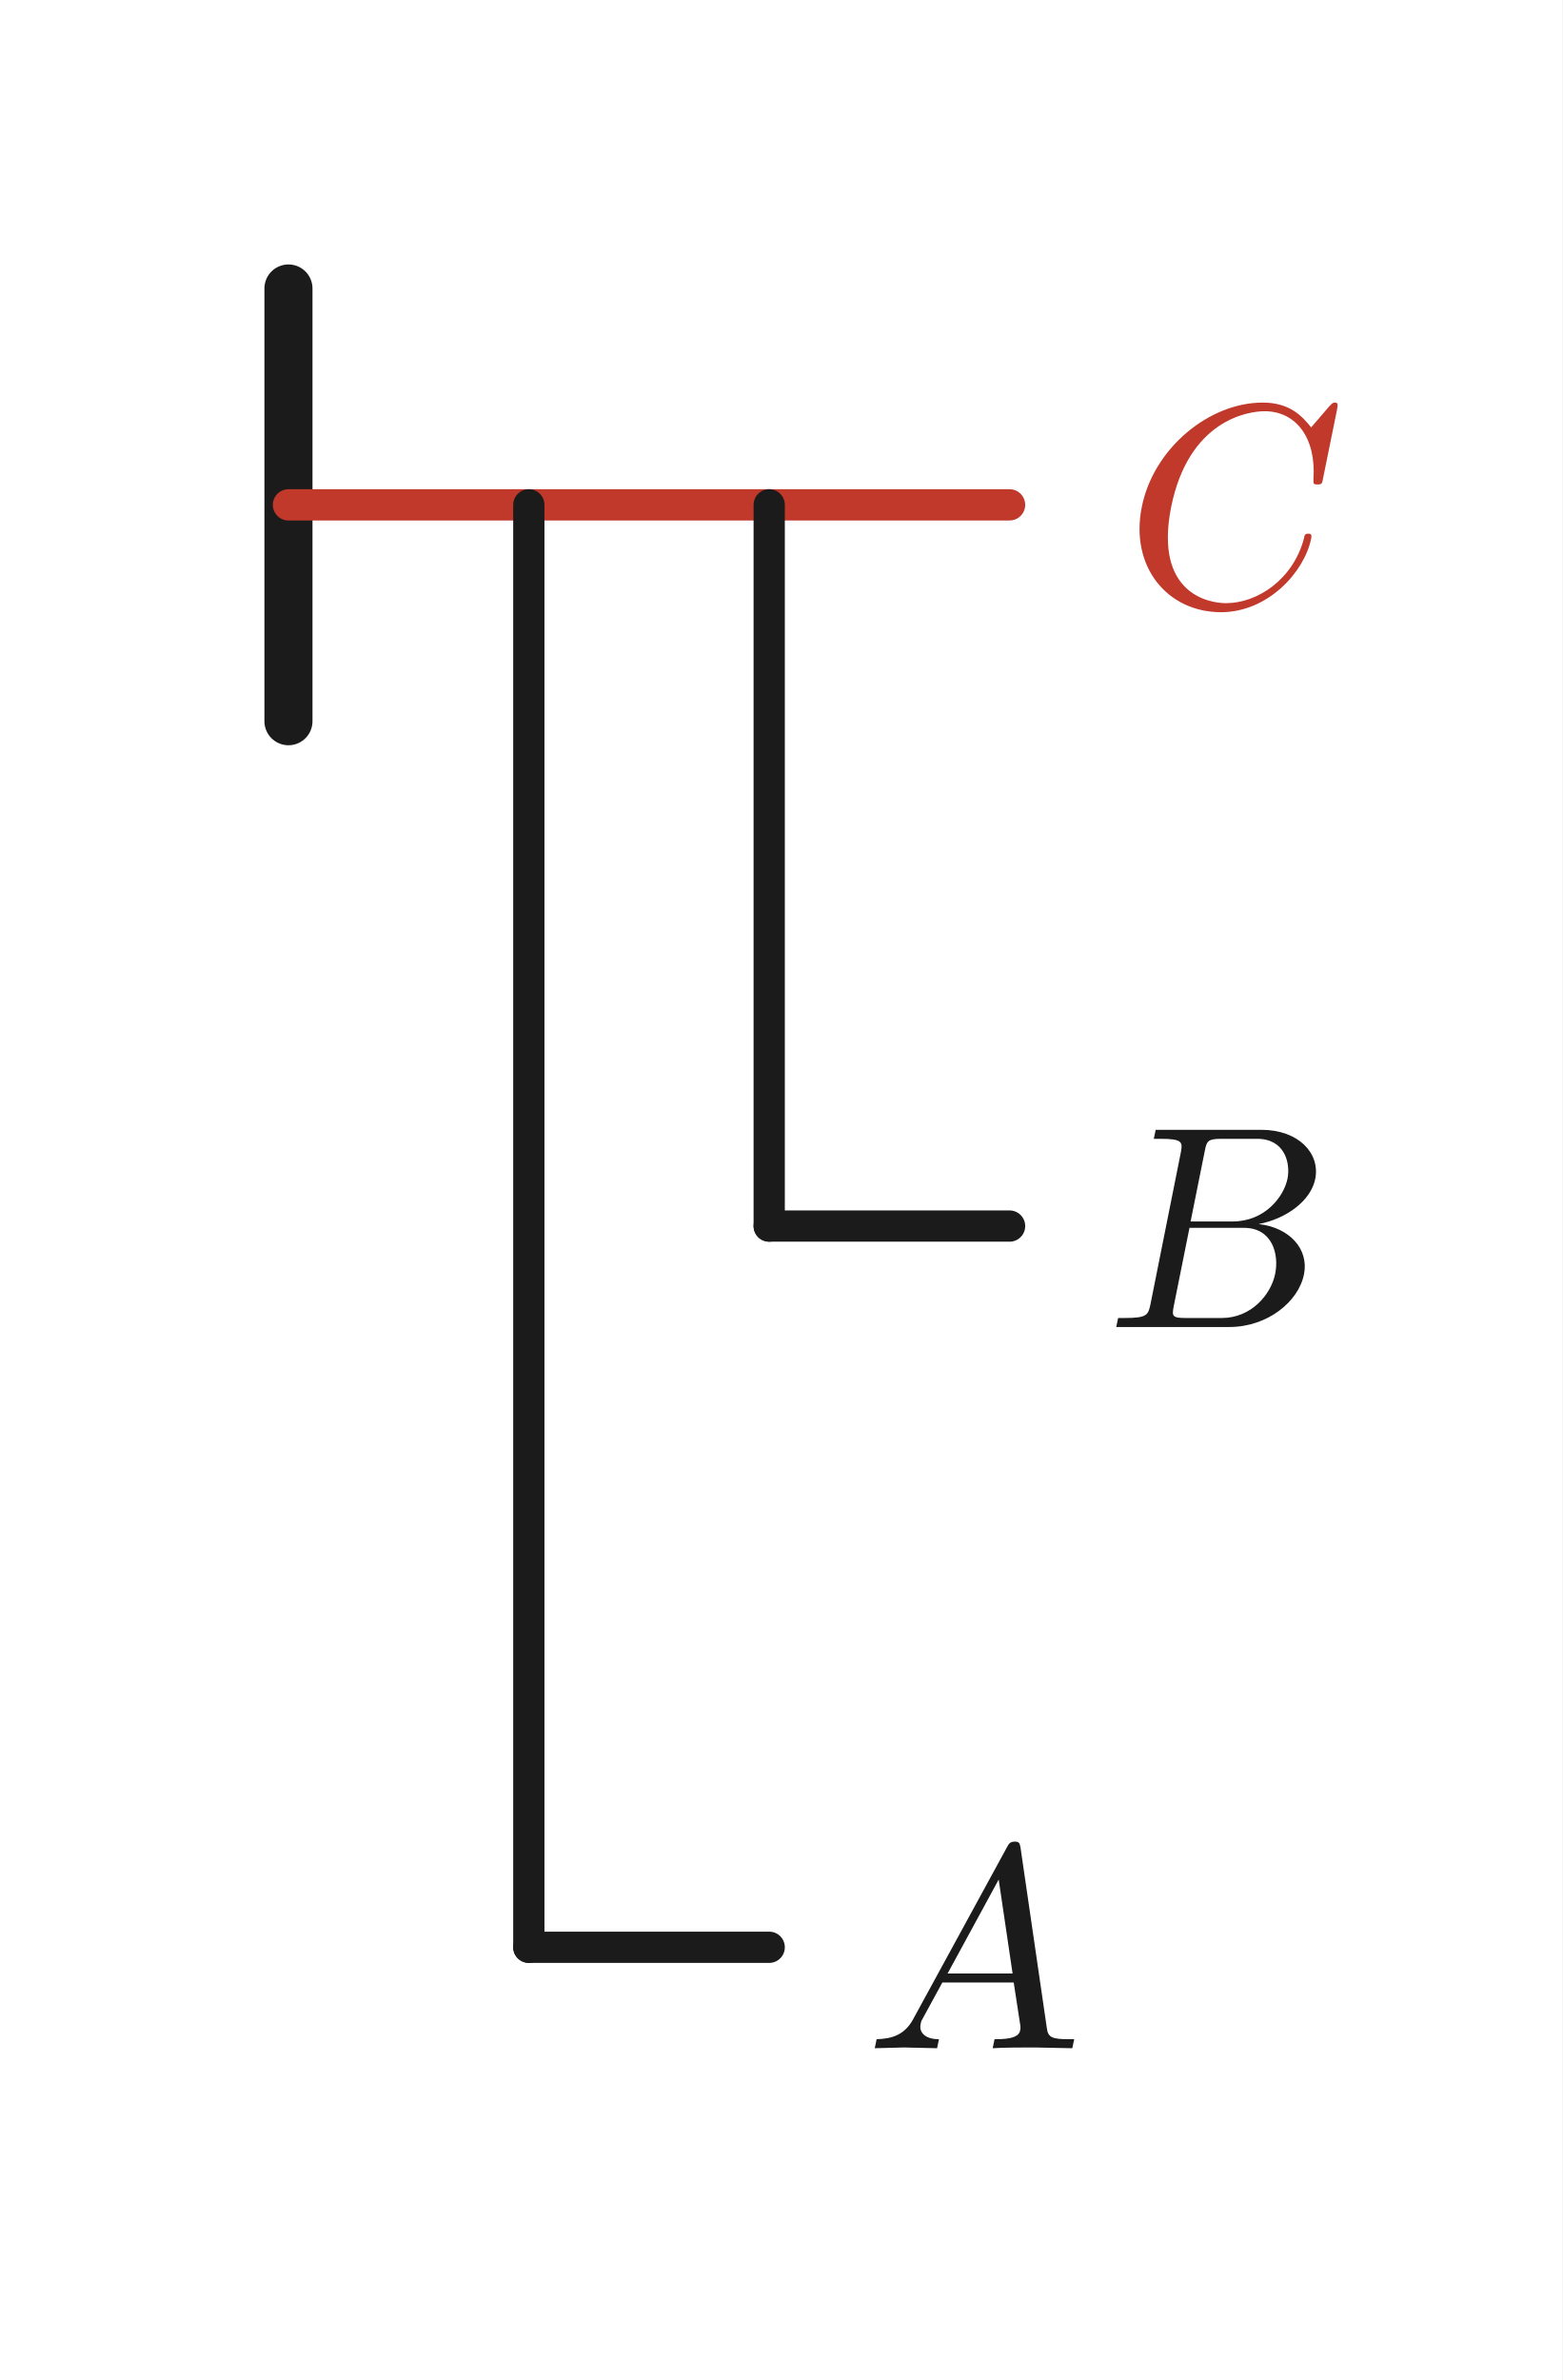
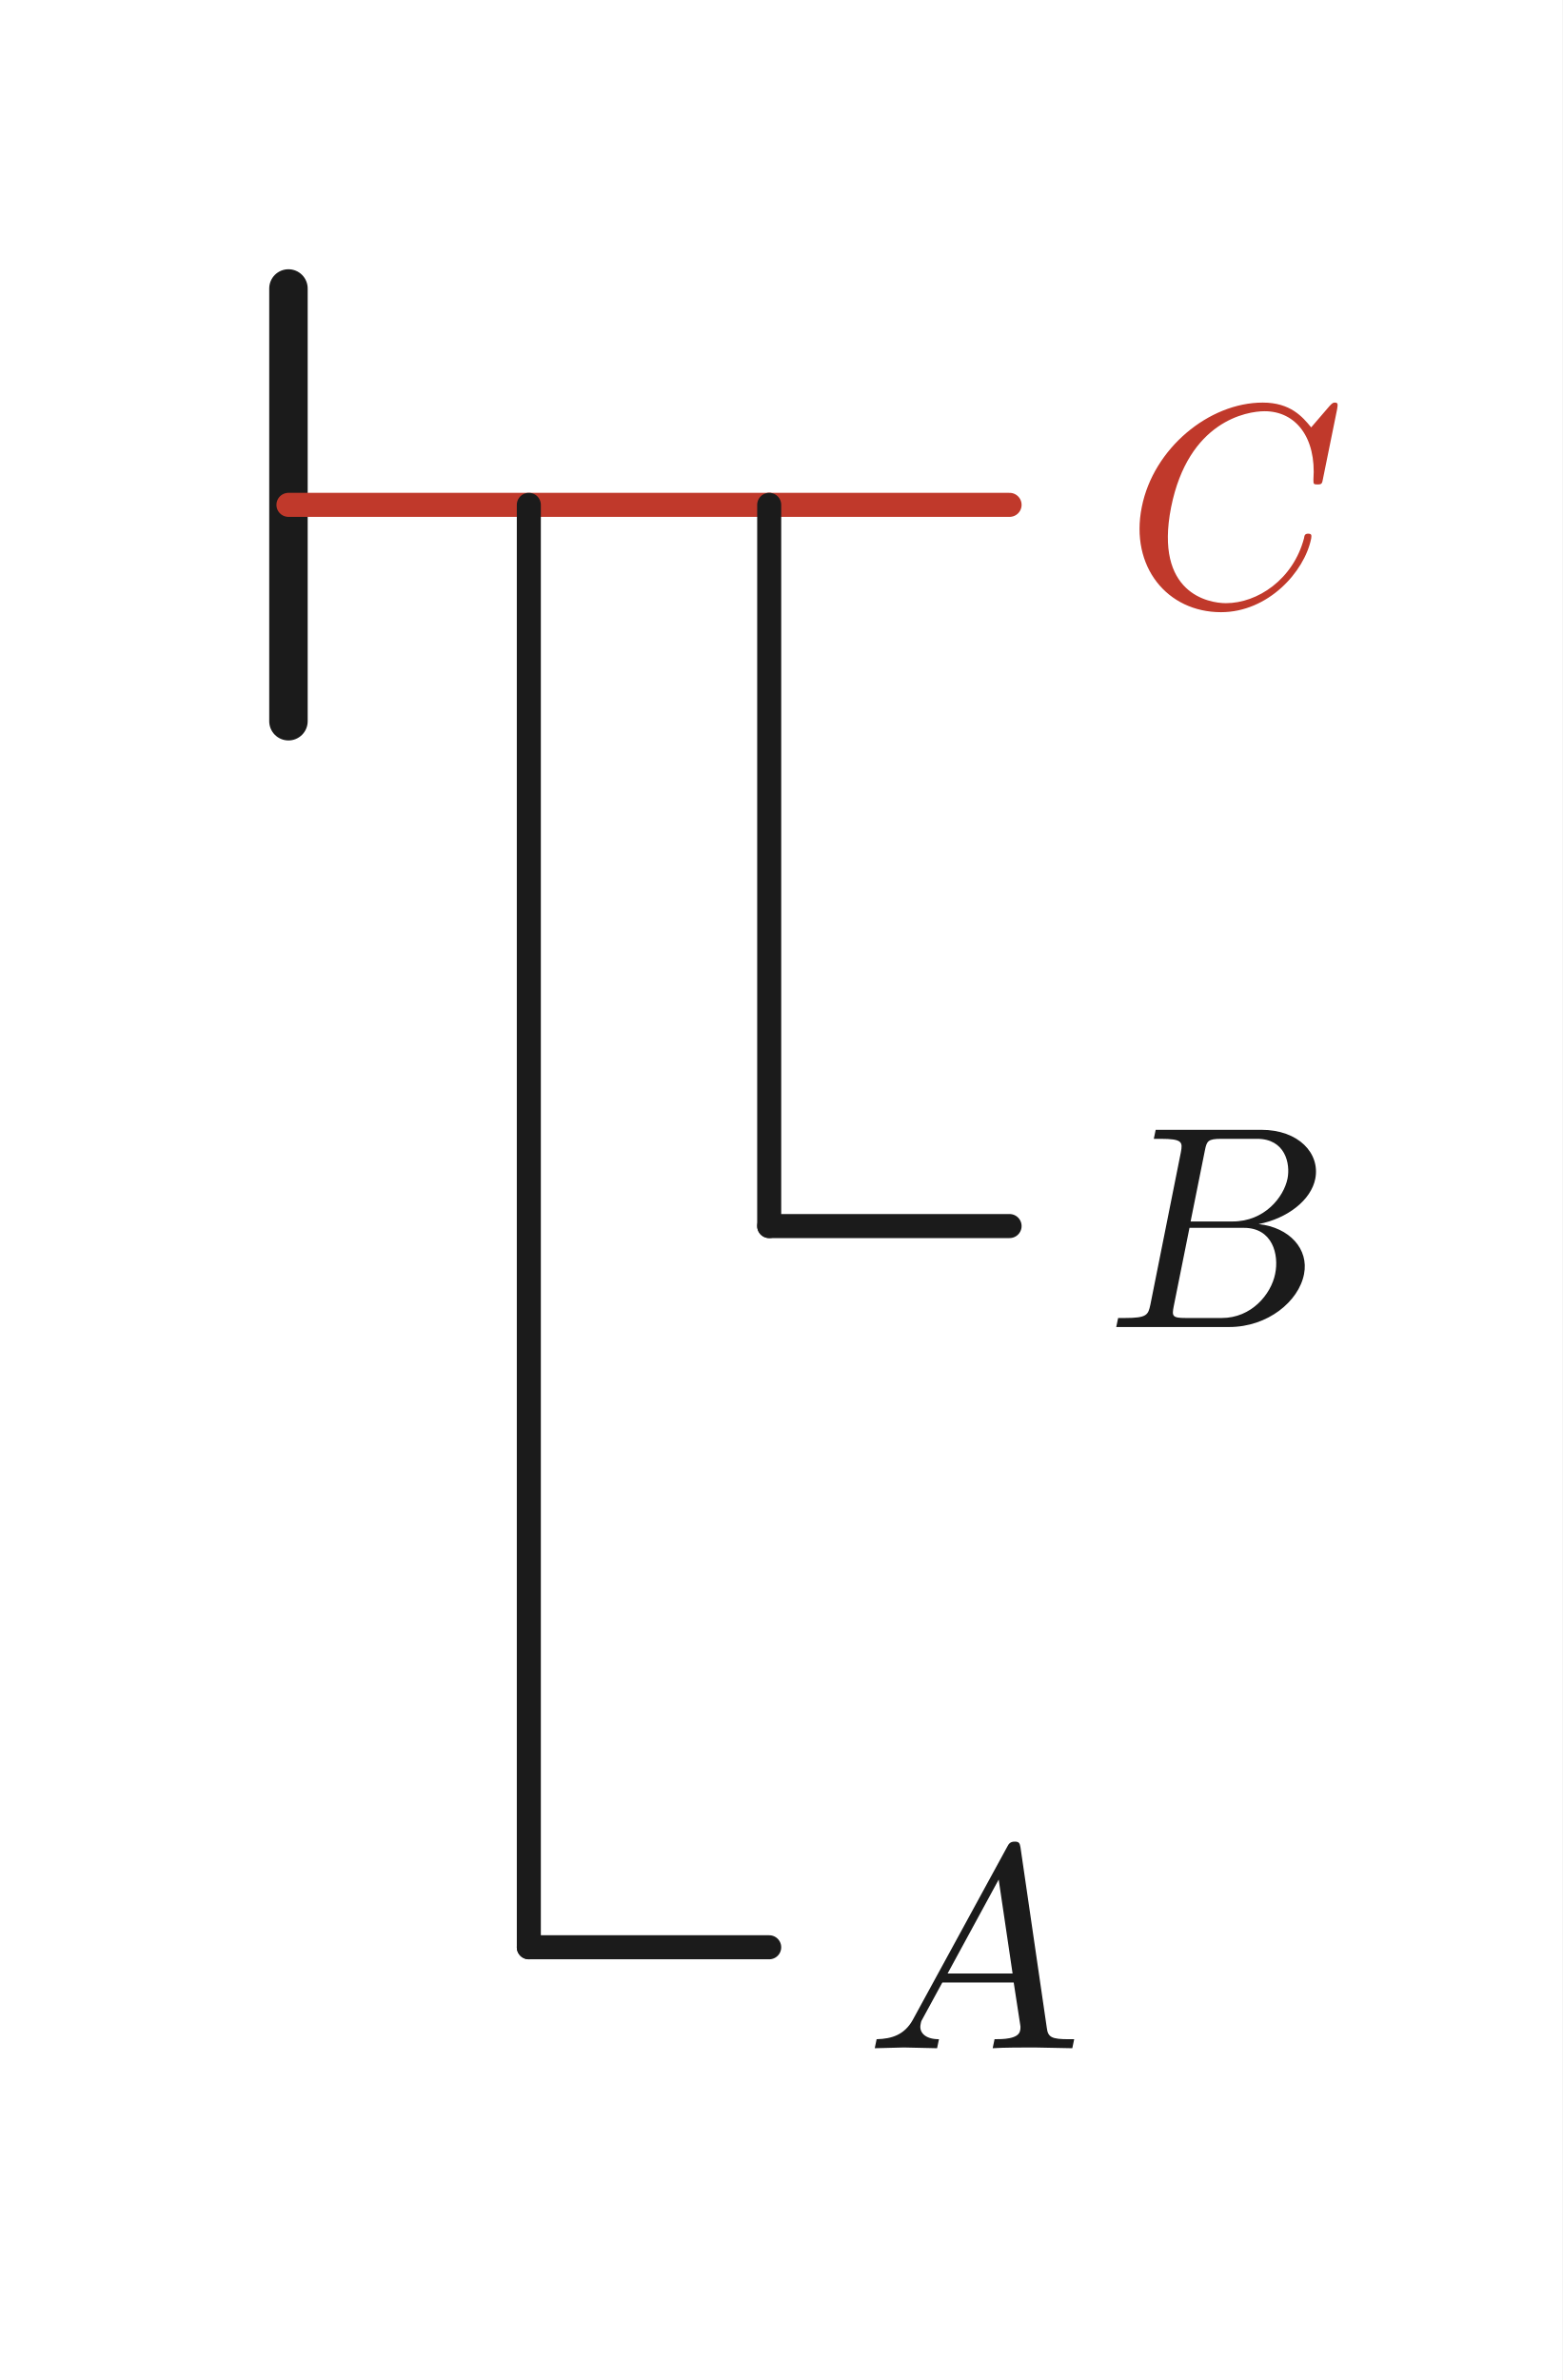
<svg xmlns="http://www.w3.org/2000/svg" width="65" height="99" viewBox="0 0 65 99">
+   <style>polyline,path,polygon{stroke-linejoin:round}</style>
  <rect width="100%" height="100%" fill="white" />
  <g transform="translate(-2.0,-3.0)">
-     <polyline points="14.0,15.0 14.0,33.0" fill="none" stroke="#1b1b1b" stroke-width="2.0" stroke-linecap="round" />
-     <polyline points="14.0,24.0 34.0,24.0" fill="none" stroke="#c0392b" stroke-width="1.3" stroke-linecap="round" />
-     <polyline points="34.0,24.0 44.0,24.0" fill="none" stroke="#c0392b" stroke-width="1.3" stroke-linecap="round" />
+     <polyline points="14.0,15.0 14.0,33.0" fill="none" stroke="#1b1b1b" stroke-width="1.6" stroke-linecap="round" />
+     <polyline points="14.0,24.0 34.0,24.0" fill="none" stroke="#c0392b" stroke-width="1.0" stroke-linecap="round" />
+     <polyline points="34.0,24.0 44.0,24.0" fill="none" stroke="#c0392b" stroke-width="1.0" stroke-linecap="round" />
    <text x="48.0" y="28.2" font-family="Latin Modern Math, STIX Two Math, Cambria Math, Times New Roman, serif" font-size="12" font-style="italic" text-anchor="start" fill="#c0392b">C</text>
-     <polyline points="34.0,54.0 44.0,54.0" fill="none" stroke="#1b1b1b" stroke-width="1.3" stroke-linecap="round" />
+     <polyline points="34.0,54.0 44.0,54.0" fill="none" stroke="#1b1b1b" stroke-width="1.0" stroke-linecap="round" />
    <text x="48.0" y="58.2" font-family="Latin Modern Math, STIX Two Math, Cambria Math, Times New Roman, serif" font-size="12" font-style="italic" text-anchor="start" fill="#1b1b1b">B</text>
-     <polyline points="34.0,24.0 34.0,54.0" fill="none" stroke="#1b1b1b" stroke-width="1.3" stroke-linecap="round" />
-     <polyline points="24.0,84.0 34.0,84.0" fill="none" stroke="#1b1b1b" stroke-width="1.3" stroke-linecap="round" />
+     <polyline points="34.0,24.0 34.0,54.0" fill="none" stroke="#1b1b1b" stroke-width="1.0" stroke-linecap="round" />
+     <polyline points="24.0,84.0 34.0,84.0" fill="none" stroke="#1b1b1b" stroke-width="1.0" stroke-linecap="round" />
    <text x="38.0" y="88.2" font-family="Latin Modern Math, STIX Two Math, Cambria Math, Times New Roman, serif" font-size="12" font-style="italic" text-anchor="start" fill="#1b1b1b">A</text>
-     <polyline points="24.0,24.0 24.0,84.0" fill="none" stroke="#1b1b1b" stroke-width="1.3" stroke-linecap="round" />
+     <polyline points="24.0,24.0 24.0,84.0" fill="none" stroke="#1b1b1b" stroke-width="1.0" stroke-linecap="round" />
  </g>
</svg>
